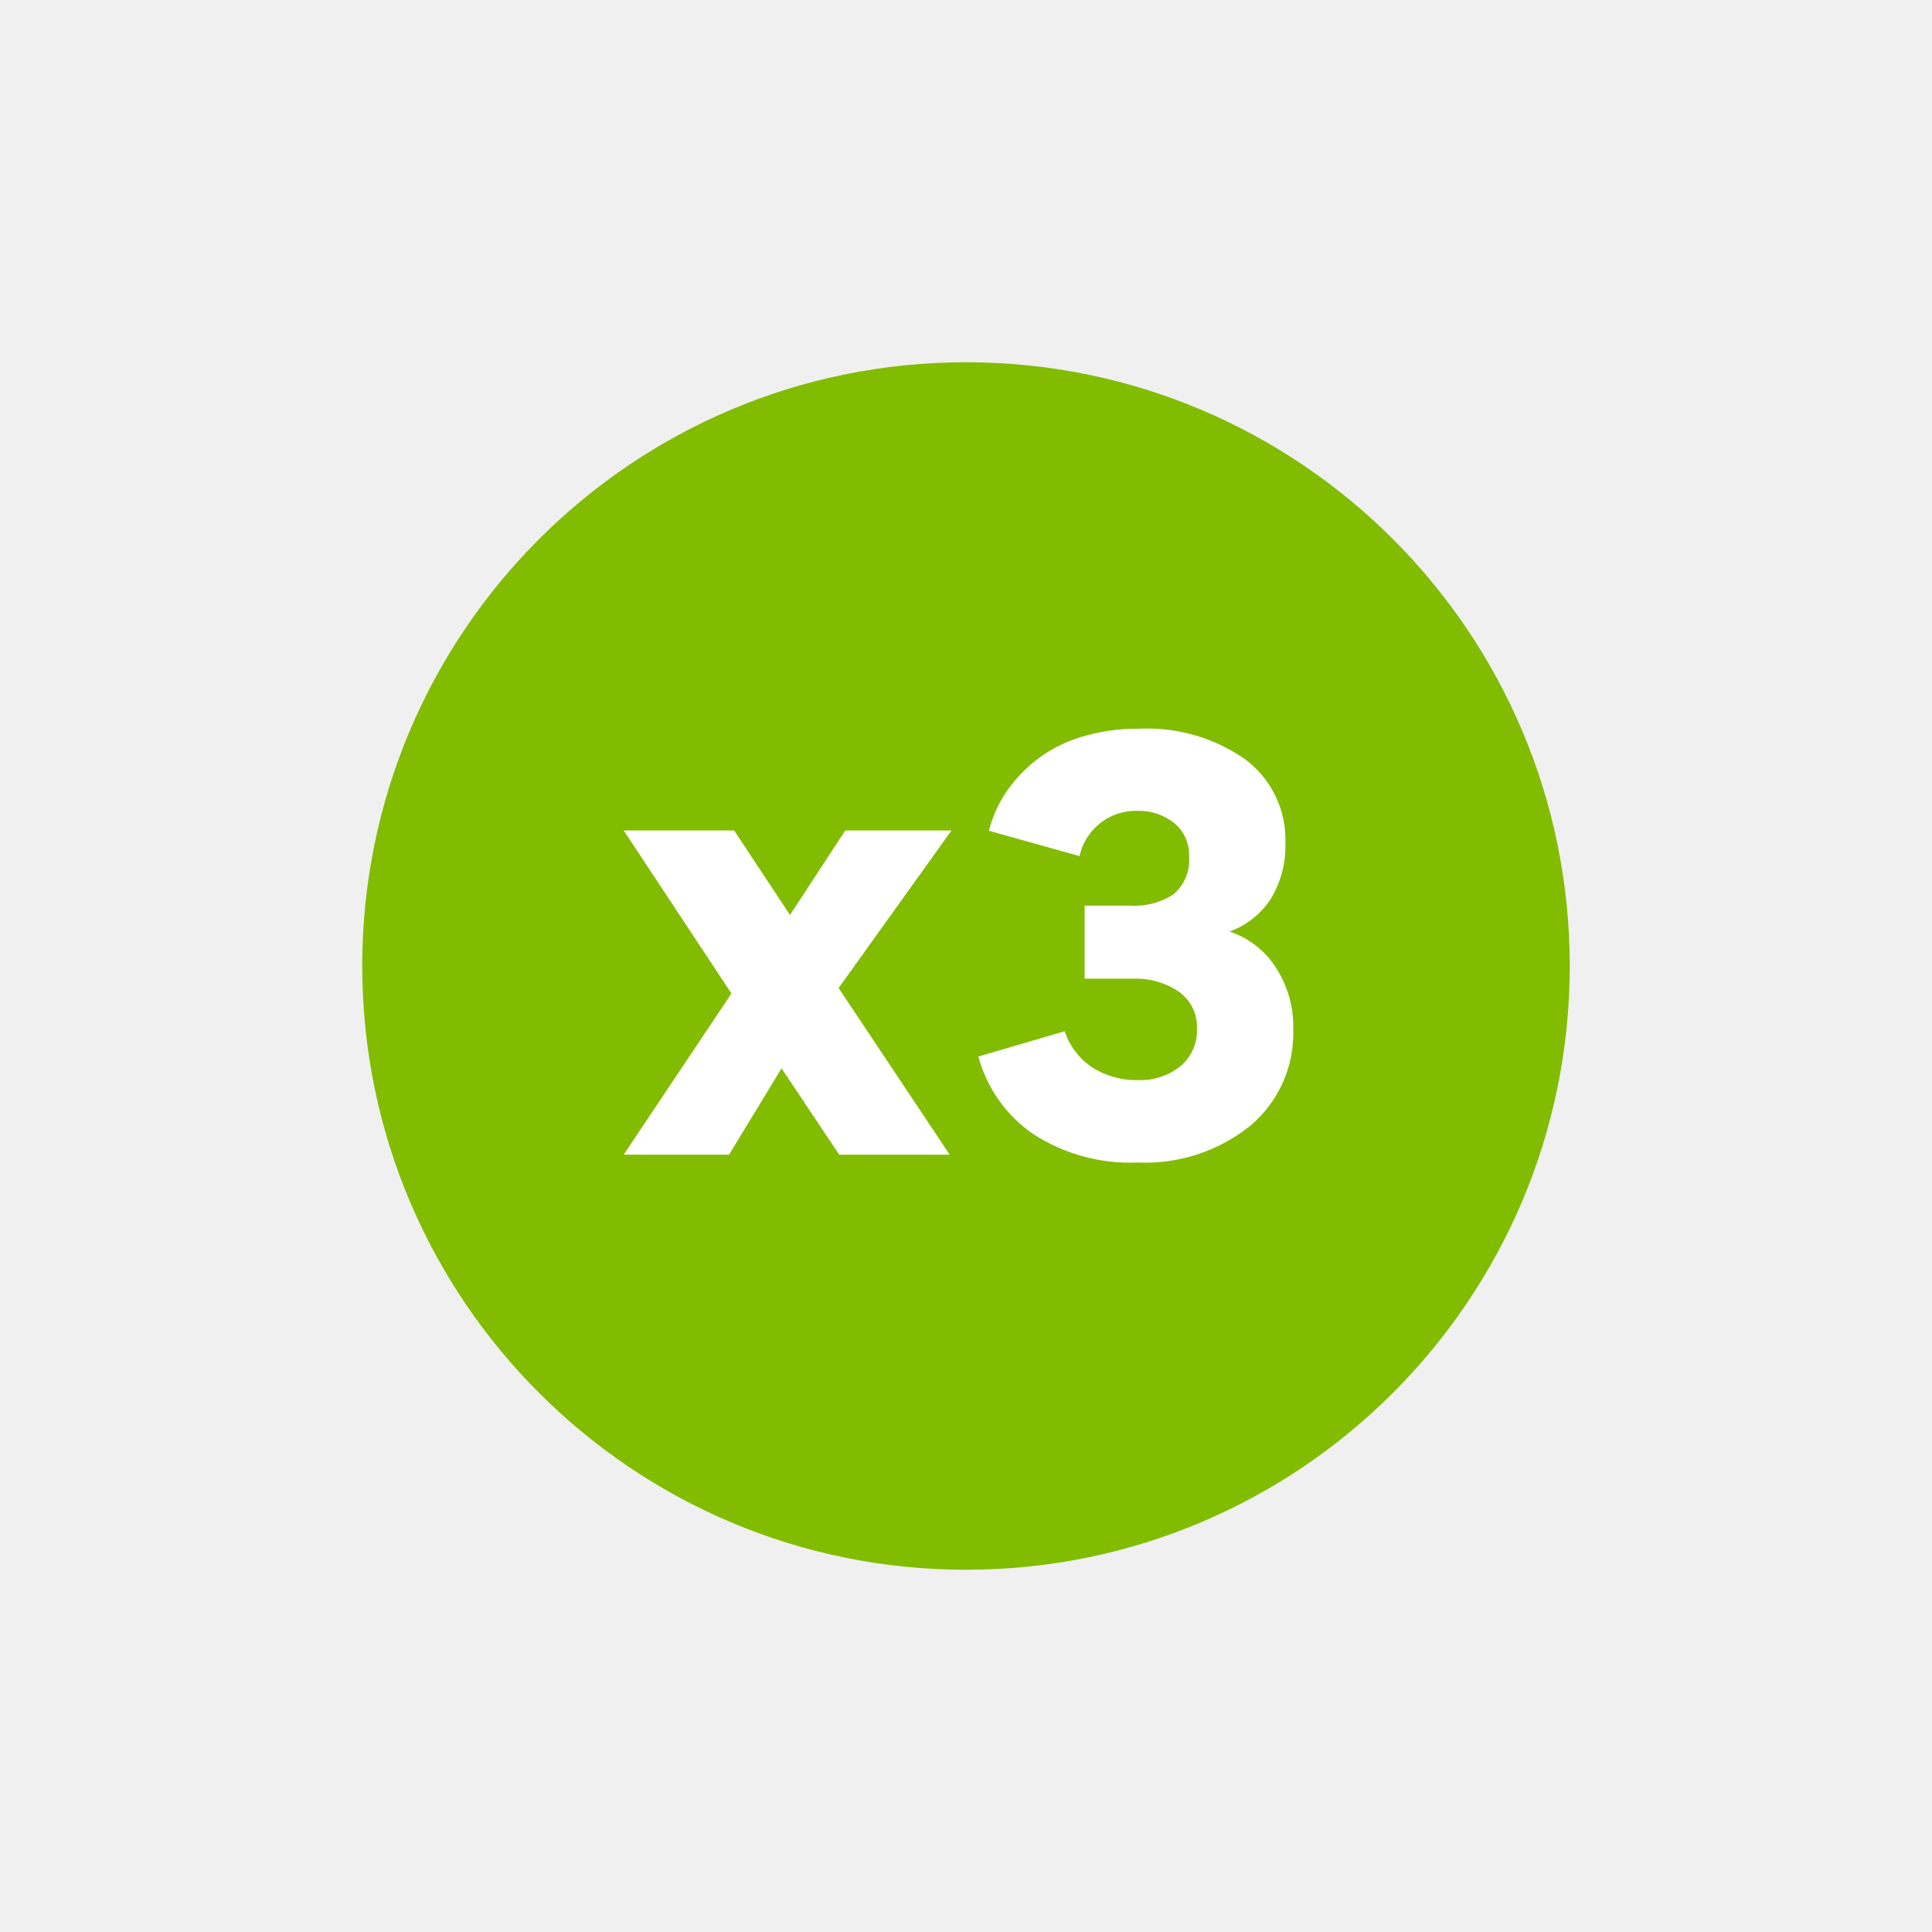
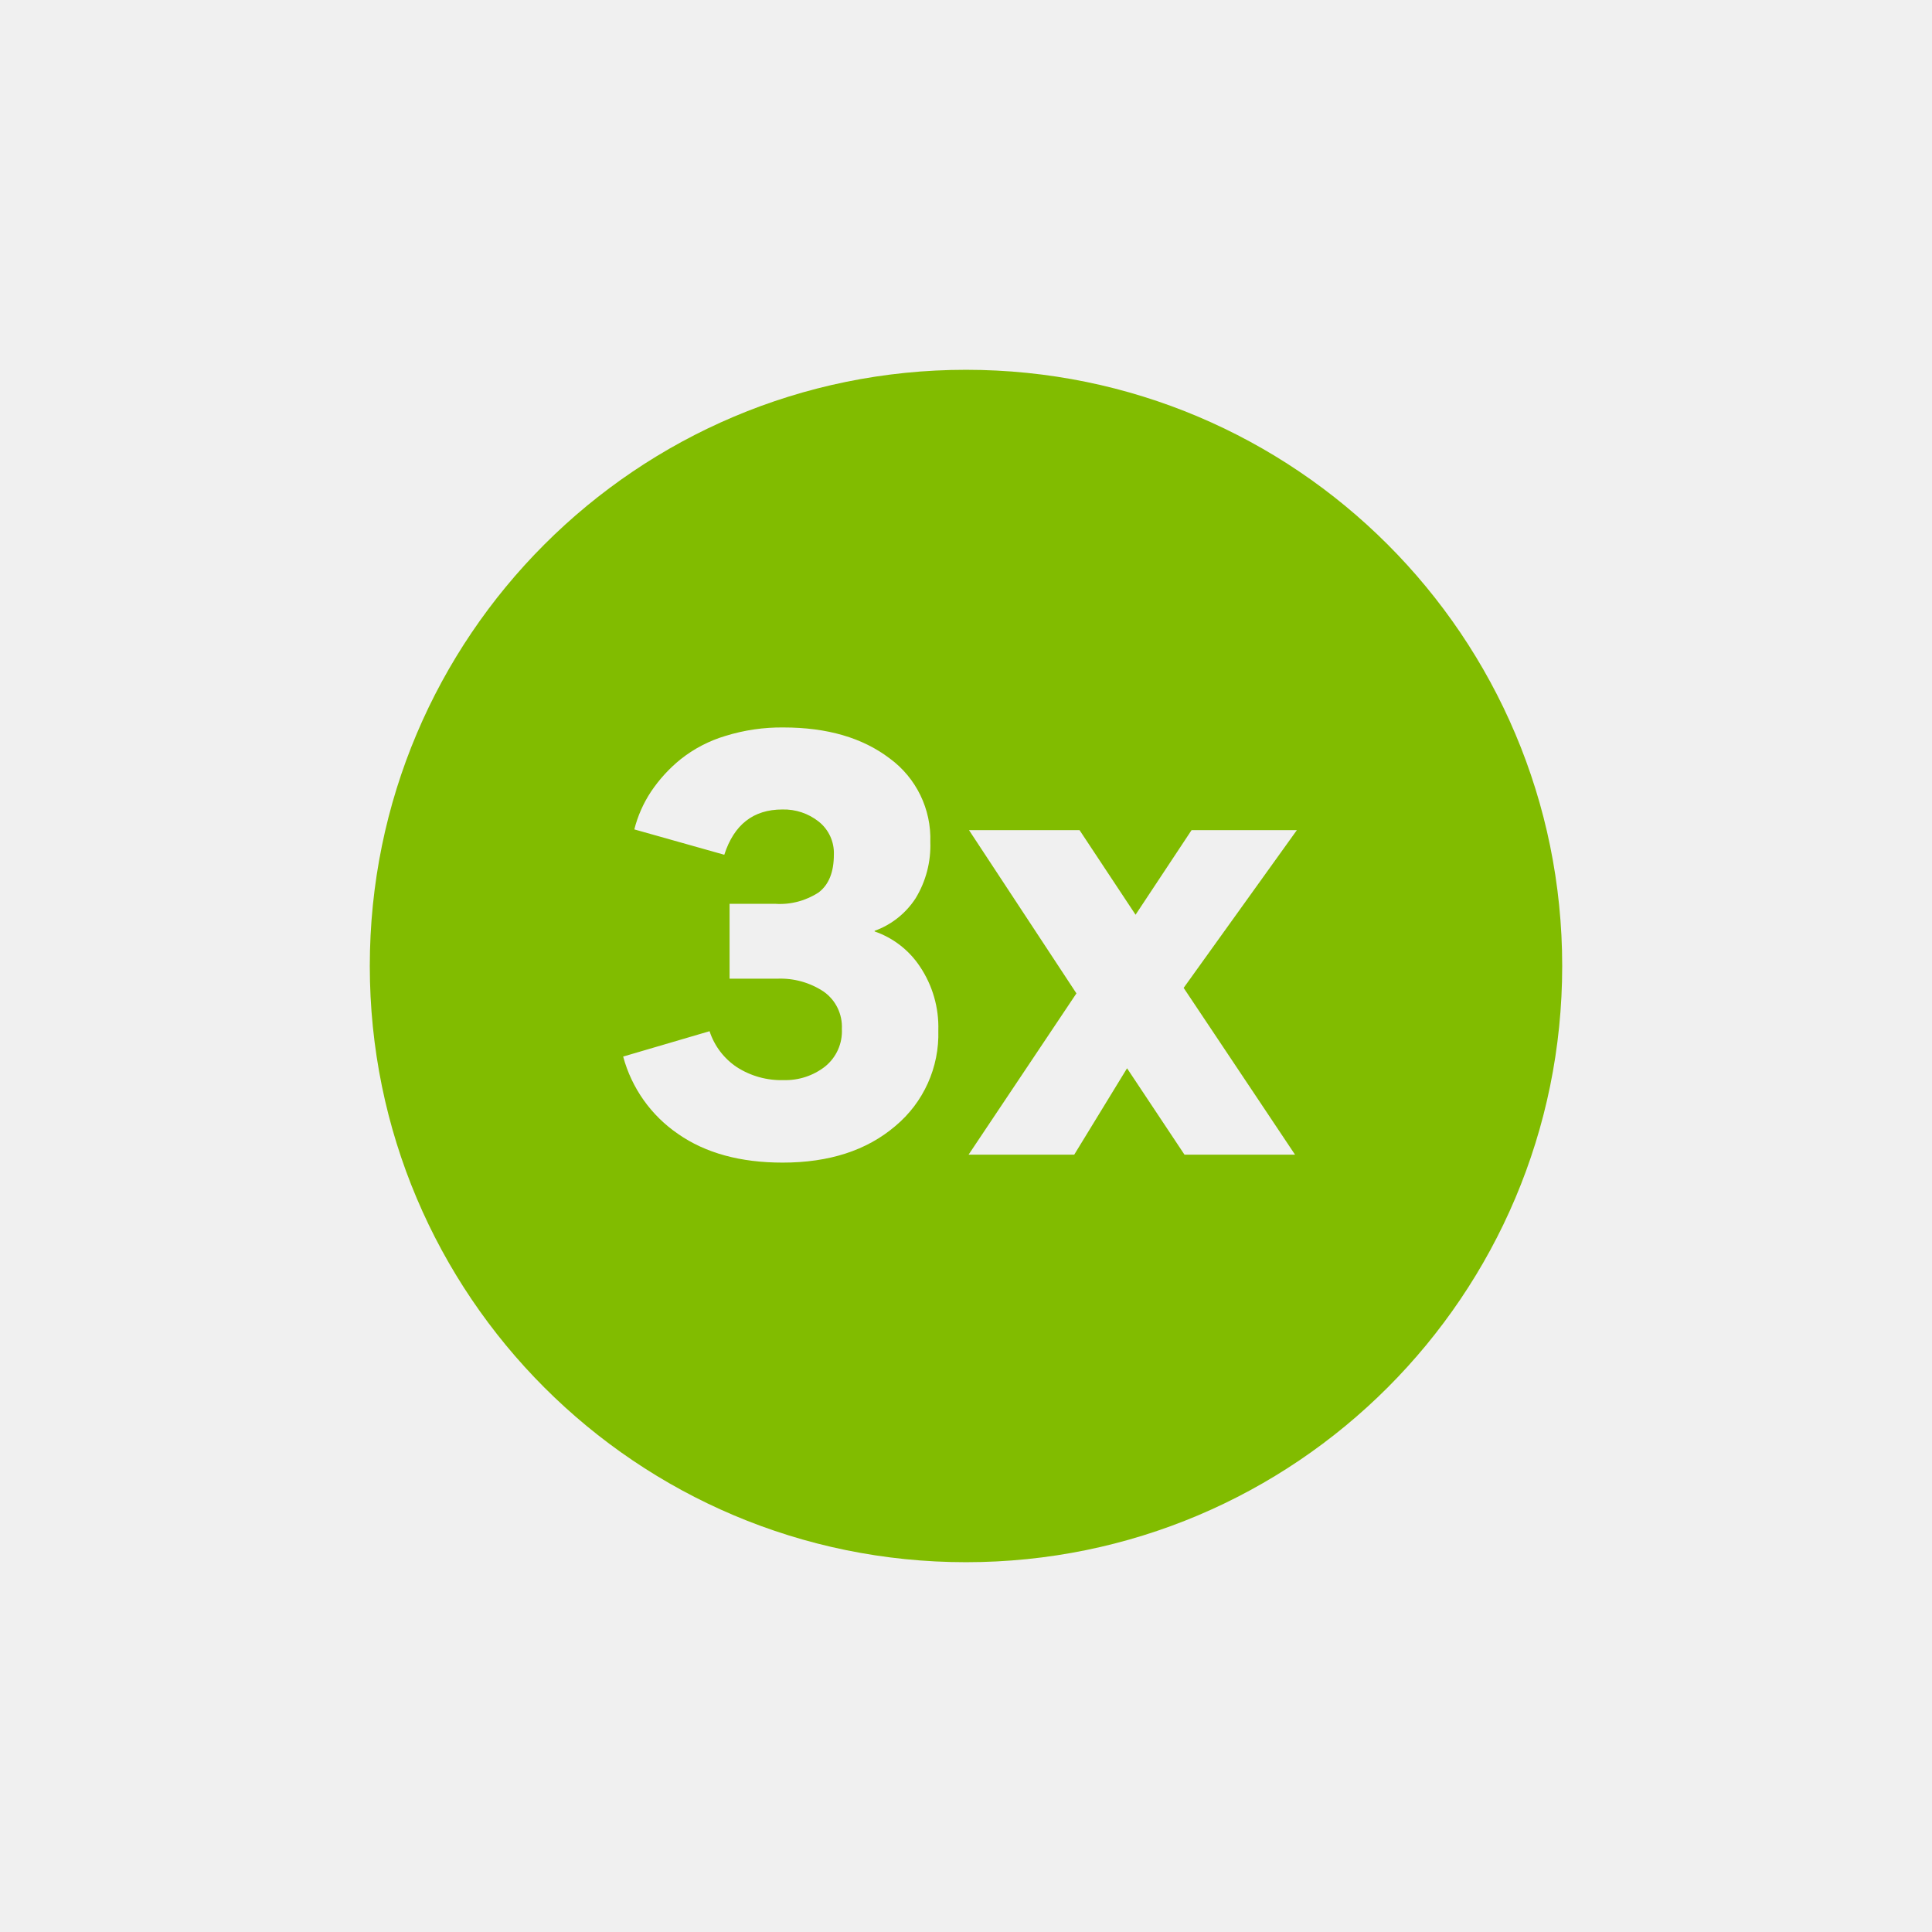
- <svg xmlns="http://www.w3.org/2000/svg" viewBox="0 0 64 64">
-   <defs>
-     <style>.cls-3{fill:#fff}</style>
-   </defs>
-   <g id="Icon">
-     <circle cx="32" cy="32" r="20" fill="#81bc00" />
-     <path class="cls-3" d="M31.52 27.51l-3.74 5.22 3.68 5.52H27.8l-1.91-2.86-1.74 2.86h-3.49l3.57-5.34-3.57-5.4h3.66l1.85 2.8 1.83-2.8zM37.69 38.51a5.91 5.91 0 01-3.46-.94A4.55 4.55 0 0132.41 35l2.86-.84a2.28 2.28 0 00.9 1.19 2.72 2.72 0 001.56.43 2.1 2.1 0 001.36-.45 1.53 1.53 0 00.56-1.25 1.43 1.43 0 00-.6-1.23 2.55 2.55 0 00-1.54-.43h-1.58V30h1.51a2.35 2.35 0 001.44-.38 1.49 1.49 0 00.51-1.26 1.35 1.35 0 00-.5-1.1 1.87 1.87 0 00-1.2-.4 1.91 1.91 0 00-1.93 1.5l-3-.84a4 4 0 01.55-1.25 4.71 4.71 0 011-1.08 4.6 4.6 0 011.48-.77 6.25 6.25 0 011.93-.28 5.67 5.67 0 013.51 1 3.31 3.31 0 011.35 2.78 3.37 3.37 0 01-.48 1.85 2.75 2.75 0 01-1.37 1.09 2.88 2.88 0 011.5 1.14 3.56 3.56 0 01.61 2.12 4 4 0 01-1.42 3.17 5.56 5.56 0 01-3.73 1.22z" />
-   </g>
+ <svg xmlns="http://www.w3.org/2000/svg" width="64" height="64" fill="none">
+   <path fill-rule="evenodd" clip-rule="evenodd" d="M51.75 32c0 10.908-8.842 19.75-19.75 19.75S12.25 42.908 12.25 32 21.092 12.25 32 12.25 51.75 21.092 51.75 32zm-25.825 6.513c-1.4 0-2.553-.316-3.46-.948A4.528 4.528 0 0120.643 35l2.862-.84c.159.487.477.906.903 1.19a2.717 2.717 0 001.557.43c.492.013.974-.145 1.363-.447a1.5 1.5 0 00.56-1.25 1.425 1.425 0 00-.6-1.233 2.588 2.588 0 00-1.538-.43h-1.582v-2.48h1.515c.508.034 1.014-.1 1.44-.38.333-.255.5-.672.5-1.25a1.33 1.33 0 00-.5-1.092 1.858 1.858 0 00-1.208-.403c-.958 0-1.6.5-1.922 1.5l-2.98-.84c.112-.445.299-.867.552-1.25.272-.405.603-.768.983-1.075.439-.348.94-.61 1.477-.77a6.265 6.265 0 011.93-.282c1.445 0 2.617.341 3.515 1.024a3.295 3.295 0 011.348 2.773 3.358 3.358 0 01-.483 1.855 2.715 2.715 0 01-1.362 1.085v.02c.614.212 1.14.62 1.5 1.162a3.6 3.6 0 01.61 2.118 3.963 3.963 0 01-1.428 3.17c-.945.805-2.188 1.208-3.73 1.208zM42.96 27.5l-3.75 5.225 3.69 5.525h-3.662l-1.903-2.862-1.75 2.862h-3.5l3.573-5.343L32.1 27.5h3.662l1.855 2.802 1.855-2.802h3.487z" fill="#81BC00" />
</svg>
